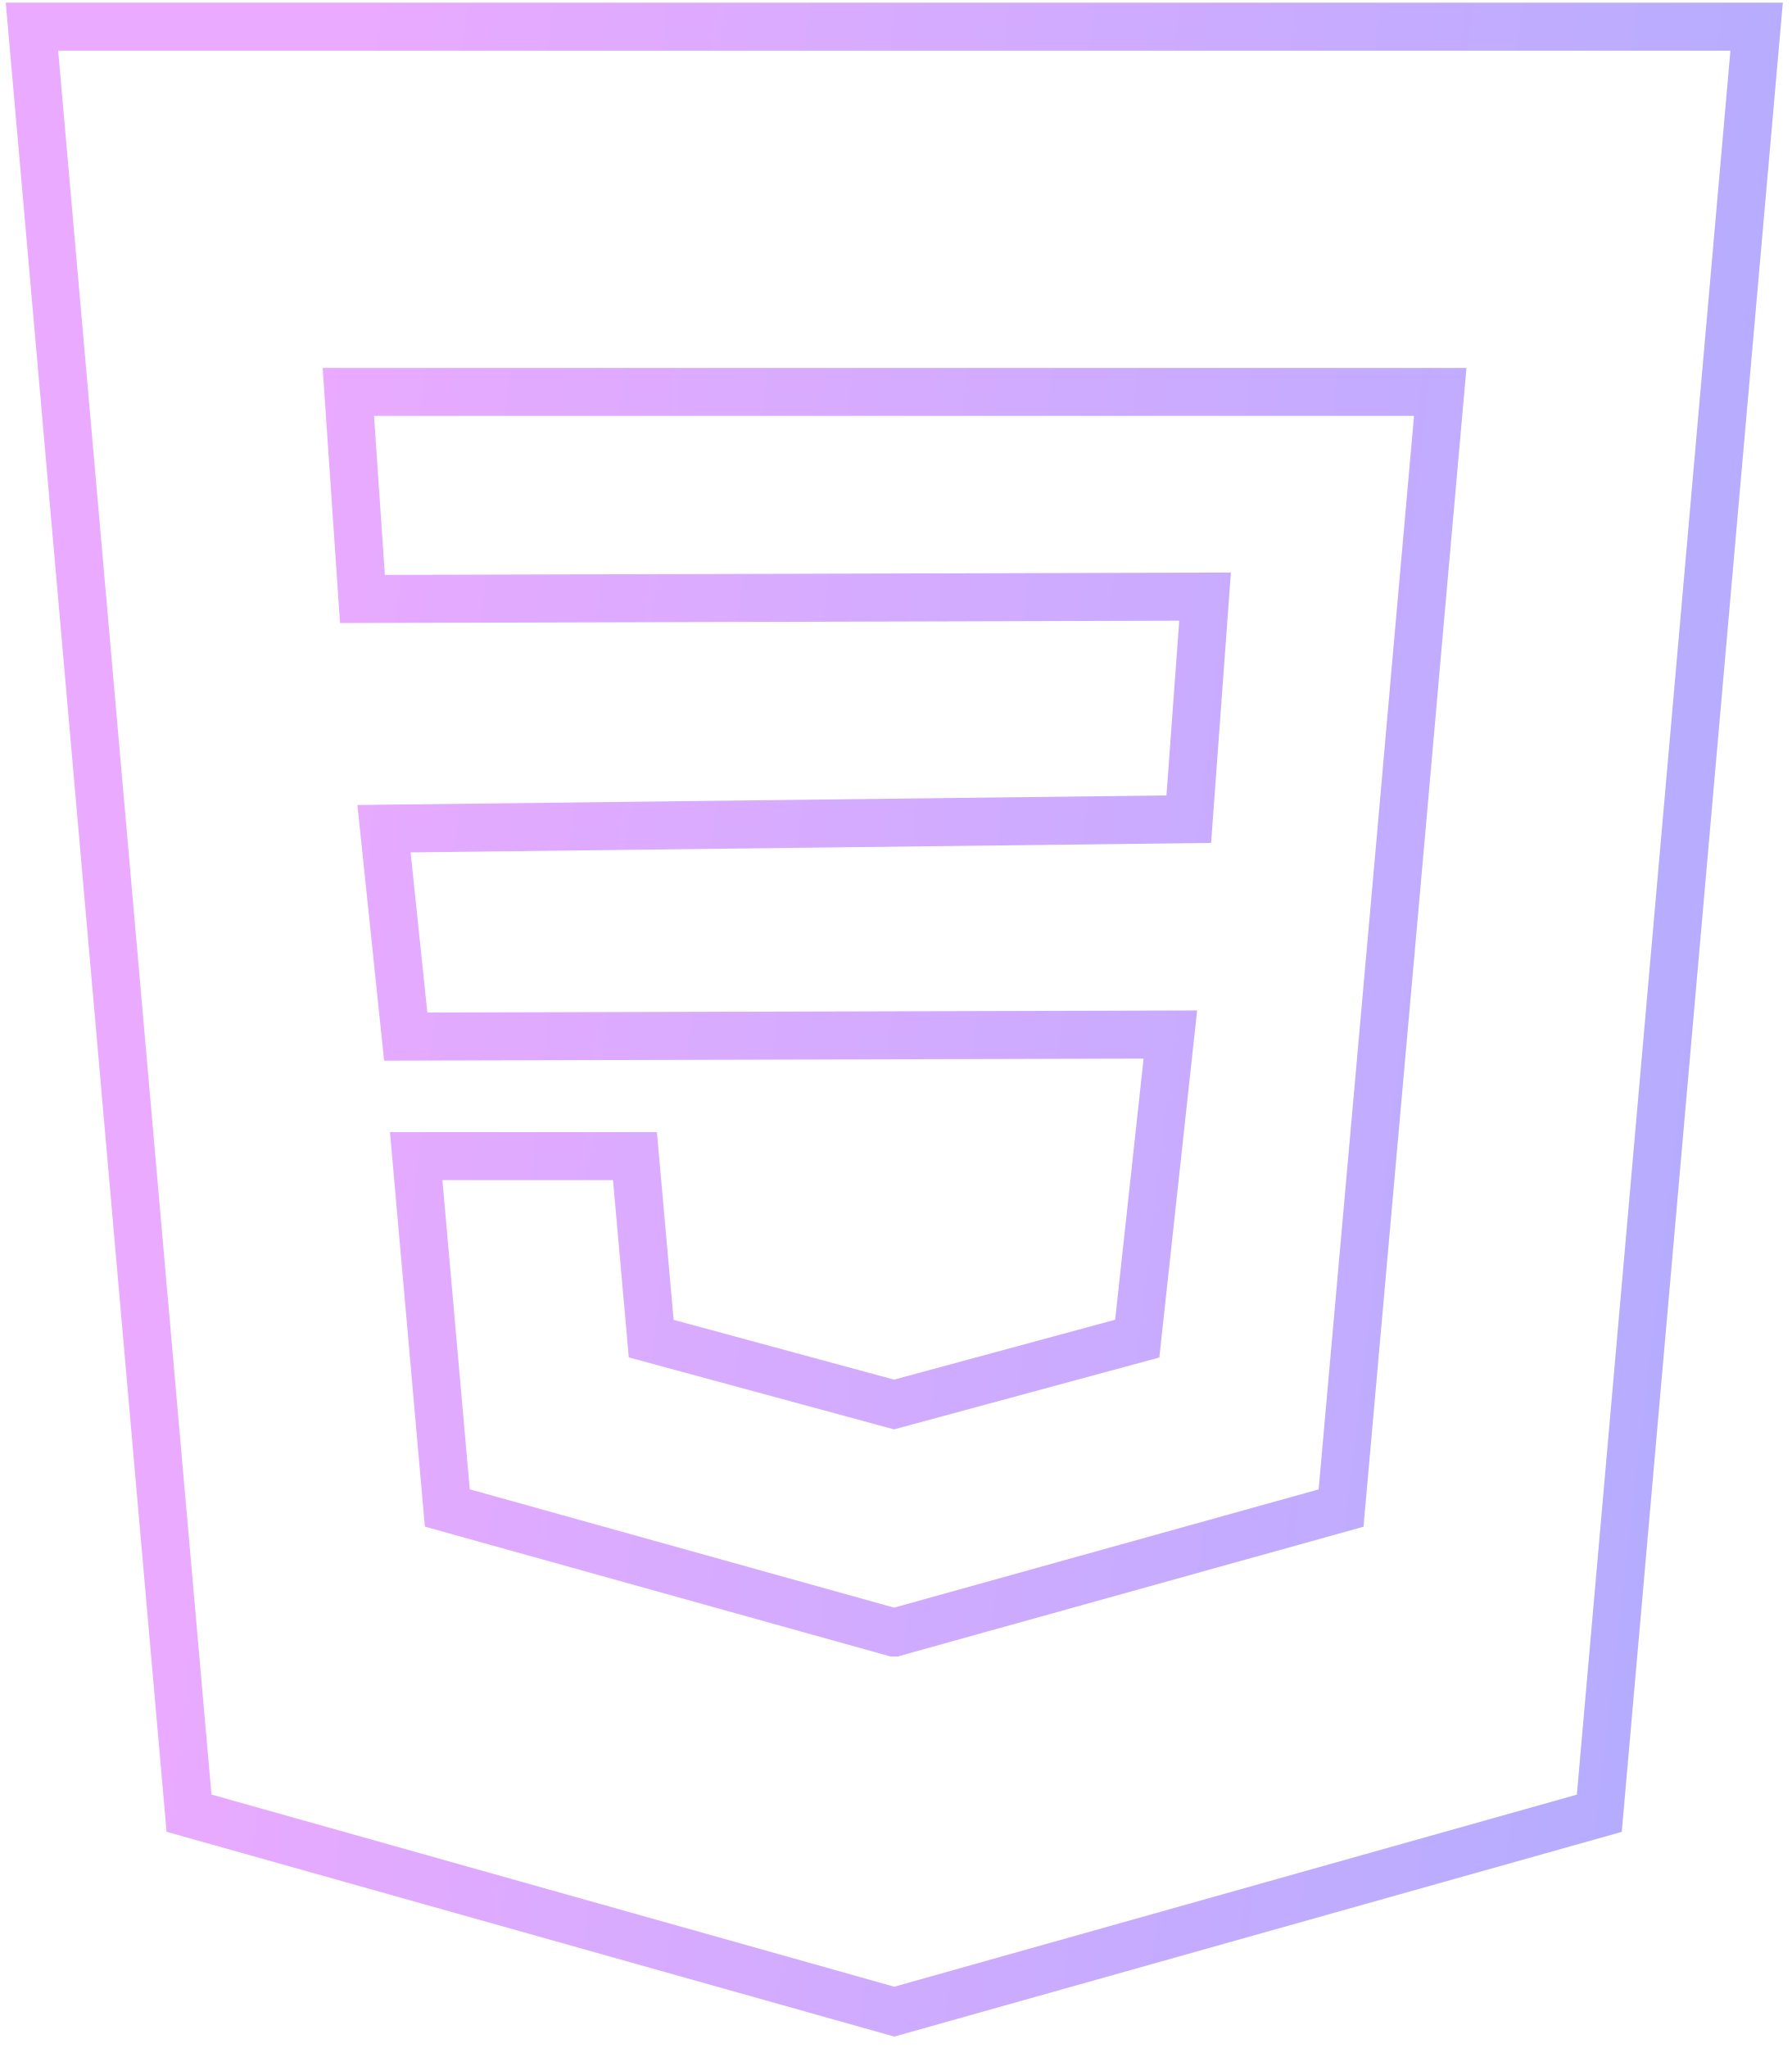
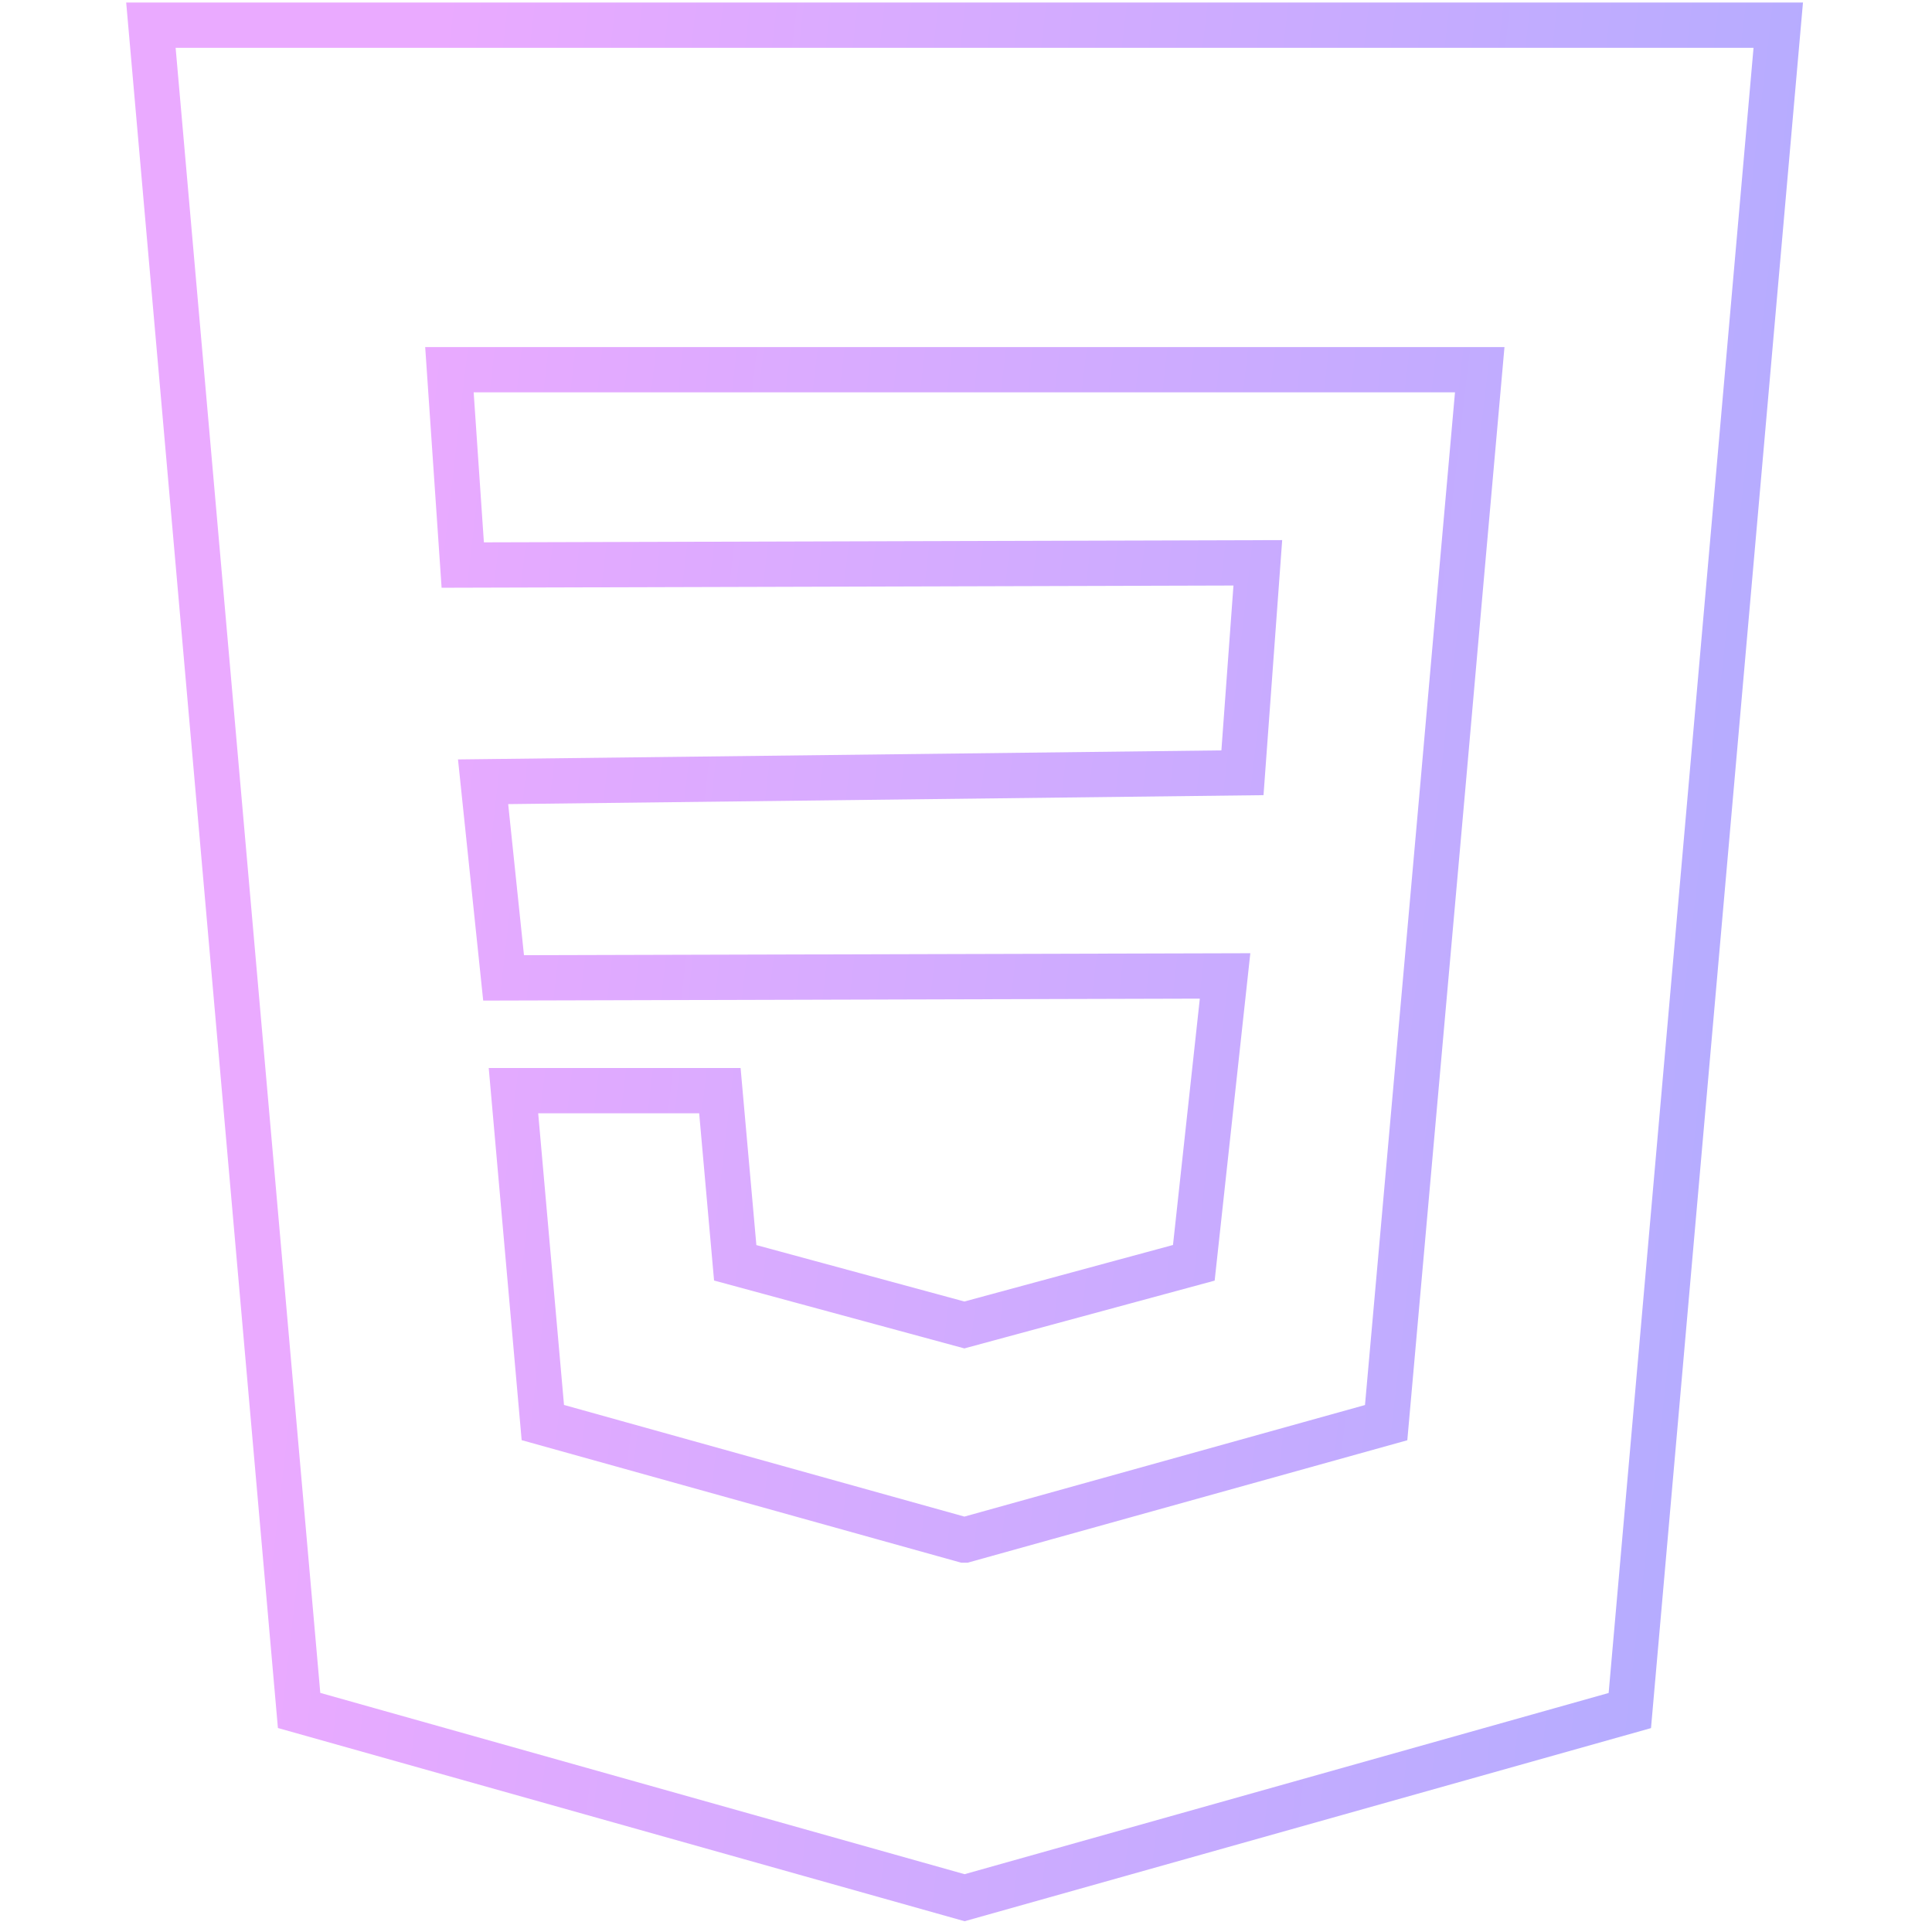
- <svg xmlns="http://www.w3.org/2000/svg" width="56" height="64" viewBox="0 0 56 64" fill="none">
+ <svg xmlns="http://www.w3.org/2000/svg" width="67.70" height="67.70" viewBox="0 0 56 64" fill="none">
  <path d="M0.999 0.833L5.908 56.661L27.953 62.864L49.99 56.664L54.907 0.833H0.999ZM44.41 19.09L43.791 26.103L41.918 47.127L27.953 51.016H27.941L13.982 47.124L13.009 36.129H19.847L20.355 41.832L27.946 43.891L35.547 41.832L36.582 32.329L12.682 32.394L12.003 25.897L37.158 25.599L37.667 18.644L11.329 18.718L10.888 12.247H45.018L44.41 19.09Z" stroke="url(#paint0_linear_3237_12)" stroke-width="1.5" stroke-miterlimit="10" />
  <defs>
    <linearGradient id="paint0_linear_3237_12" x1="11.62" y1="-8.675" x2="58.238" y2="-3.242" gradientUnits="userSpaceOnUse">
      <stop stop-color="#EAAAFF" />
      <stop offset="1" stop-color="#B5ACFF" />
    </linearGradient>
  </defs>
</svg>
